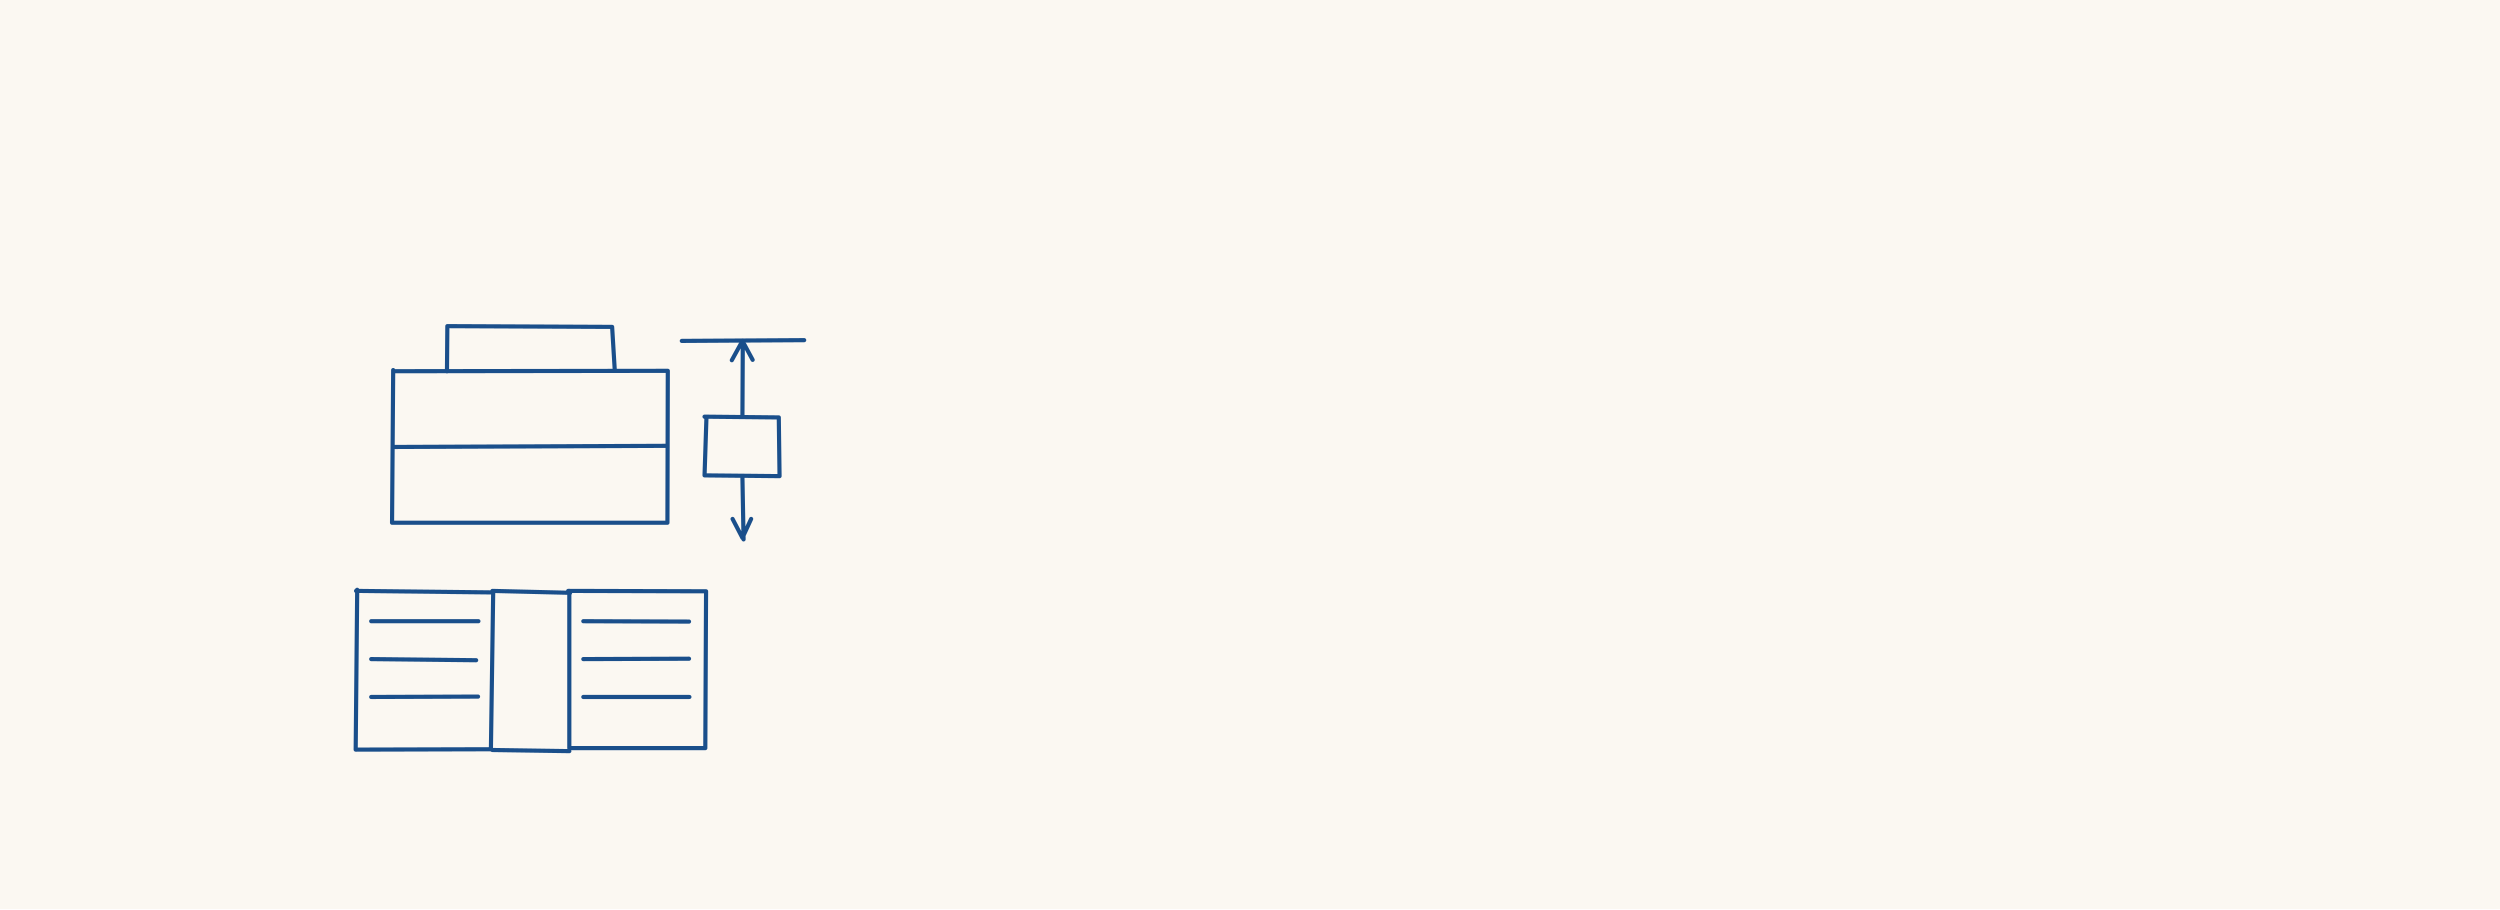
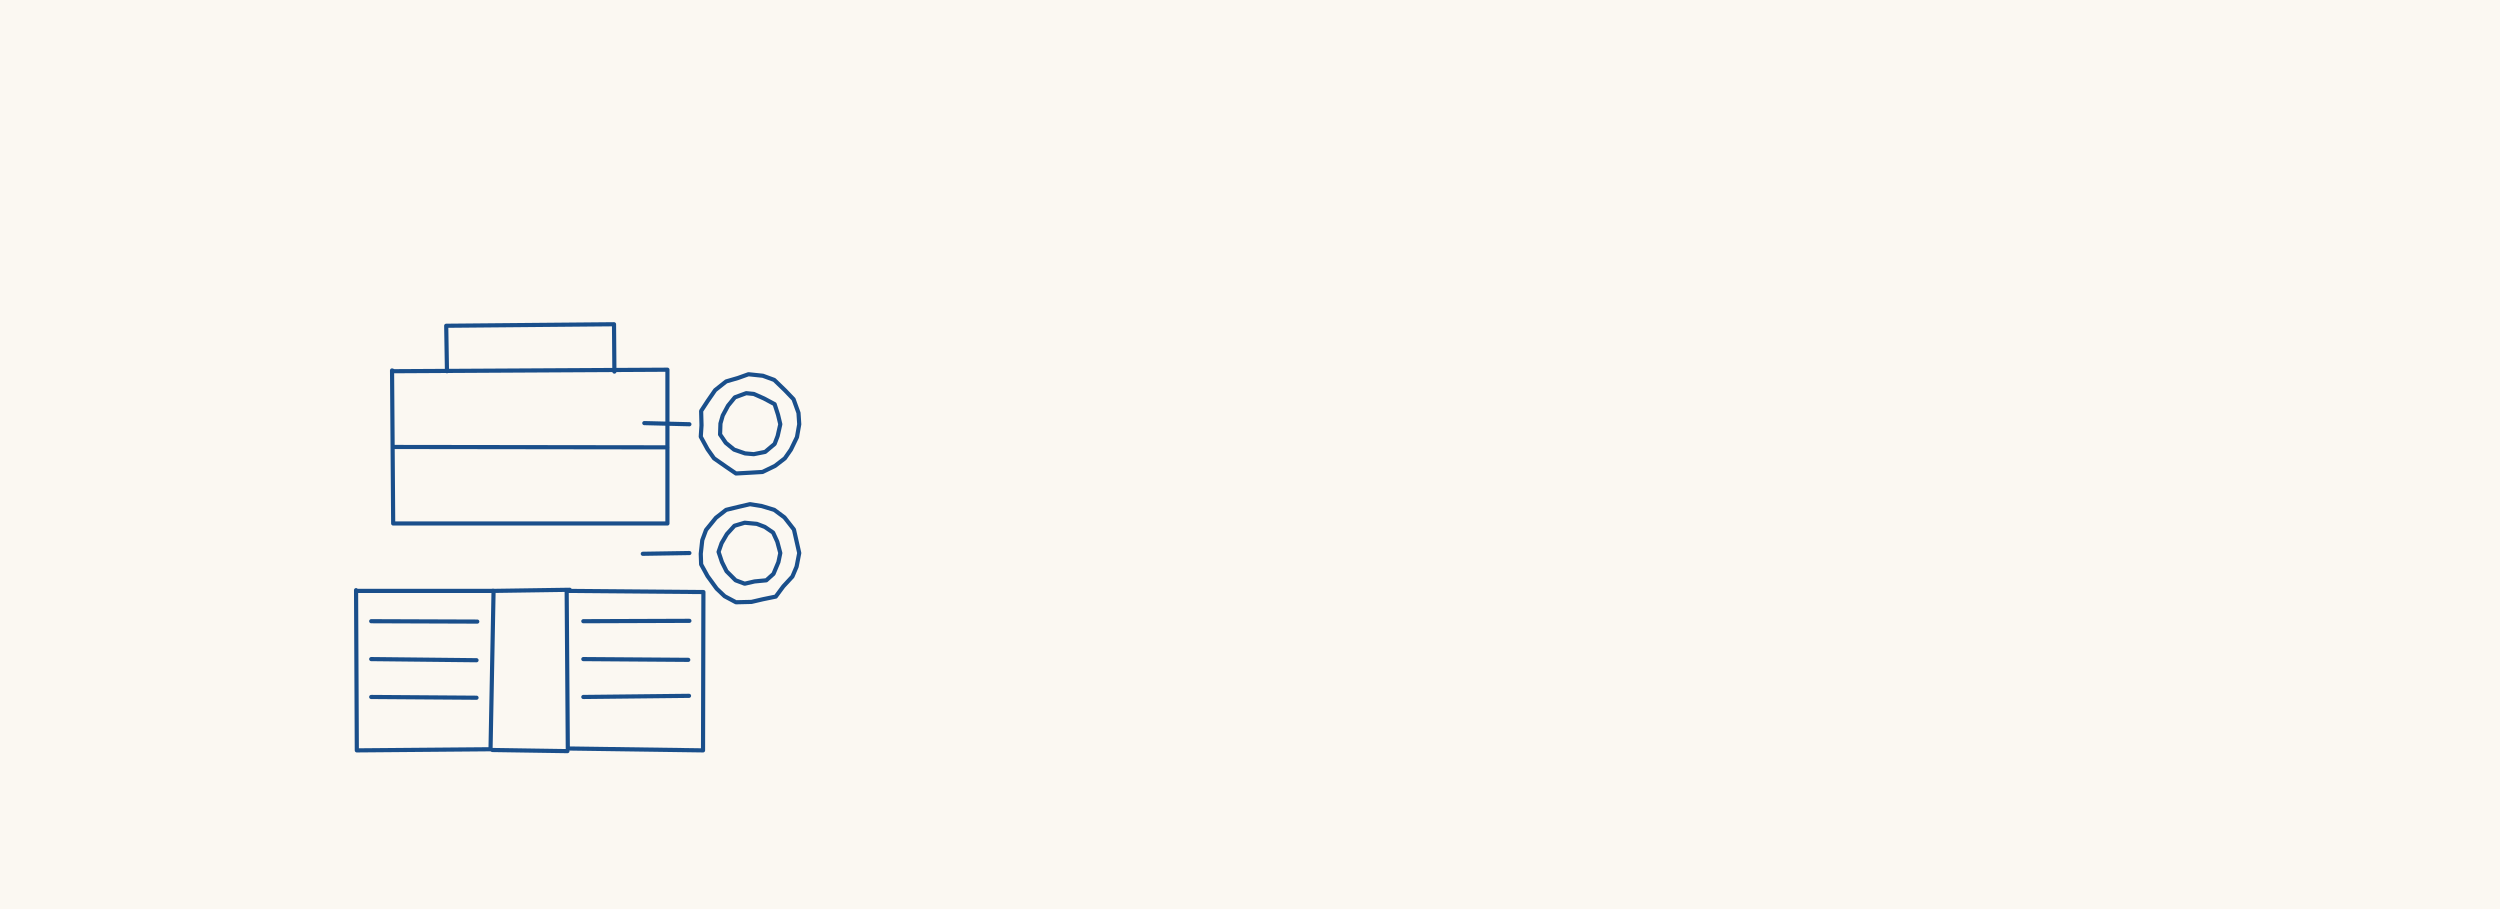
<svg xmlns="http://www.w3.org/2000/svg" viewBox="0 0 660 240" role="img" aria-label="ボールペン画: tool-first-llm-philosophy">
  <rect width="660" height="240" fill="#fbf8f2" />
  <g stroke="#1a4f8b" stroke-width="1.1" fill="none" stroke-linecap="round" stroke-linejoin="round">
-     <path d="M 104.0 98.0 L 176.3 97.9 L 176.2 138.0 L 103.5 138.0 L 103.8 97.7 Z" />
-     <path d="M 118.0 98.0 L 118.1 86.1 L 161.6 86.3 L 162.3 97.8" />
-     <path d="M 104.0 118.0 L 175.9 117.7" />
-     <path d="M 94.0 156.0 L 130.2 156.4 L 129.6 197.8 L 93.9 197.9 L 94.3 155.7 Z" />
-     <path d="M 150.0 156.0 L 186.4 156.1 L 186.2 197.5 L 150.3 197.5 L 150.3 156.1 Z" />
-     <path d="M 130.0 156.0 L 150.5 156.5" />
-     <path d="M 130.0 198.0 L 150.3 198.3" />
-     <path d="M 98.0 164.0 L 126.3 164.0" />
-     <path d="M 154.0 164.0 L 181.9 164.1" />
-     <path d="M 98.0 174.0 L 125.7 174.3" />
-     <path d="M 154.0 174.0 L 181.9 173.9" />
-     <path d="M 98.0 184.0 L 126.2 183.9" />
-     <path d="M 154.0 184.0 L 182.0 184.0" />
-     <path d="M 196.0 110.0 L 196.1 90.0 M 196.0 90.0 L 198.7 95.0 M 196.0 90.0 L 193.2 95.1" />
-     <path d="M 186.0 110.0 L 205.6 110.2 L 205.8 125.7 L 186.0 125.5 L 186.5 110.3 Z" />
-     <path d="M 196.0 126.0 L 196.3 142.4 M 196.0 142.0 L 193.4 137.0 M 196.0 142.0 L 198.3 137.0" />
-     <path d="M 180.0 90.0 L 212.3 89.8" />
+     <path d="M 104.0 98.0 L 176.2 97.6 L 176.2 138.2 L 103.8 138.2 L 103.5 97.8 Z" />
+     <path d="M 118.0 98.0 L 117.8 86.0 L 162.1 85.6 L 162.2 98.1" />
+     <path d="M 104.0 118.0 L 176.1 118.1" />
+     <path d="M 94.0 156.0 L 130.3 156.0 L 129.5 197.8 L 94.2 198.1 L 94.0 155.8 Z" />
+     <path d="M 150.0 156.0 L 185.7 156.3 L 185.6 198.1 L 149.9 197.6 L 149.6 155.9 Z" />
+     <path d="M 130.0 156.0 L 150.4 155.7" />
+     <path d="M 130.0 198.0 L 149.8 198.3" />
+     <path d="M 98.0 164.0 L 126.0 164.1" />
+     <path d="M 154.0 164.0 L 182.0 163.9" />
+     <path d="M 98.0 174.0 L 125.8 174.3" />
+     <path d="M 154.0 174.0 L 181.7 174.2" />
+     <path d="M 98.0 184.0 L 125.8 184.2" />
+     <path d="M 154.0 184.0 L 181.9 183.7" />
+     <path d="M 211.0 112.0 L 210.4 115.4 L 208.8 118.7 L 207.2 121.0 L 204.6 123.0 L 201.3 124.6 L 197.9 124.8 L 194.3 125.0 L 191.8 123.3 L 188.5 121.0 L 186.8 118.6 L 185.0 115.3 L 185.2 112.3 L 185.1 108.5 L 186.8 105.9 L 188.8 103.0 L 191.7 100.7 L 194.8 99.8 L 197.6 98.8 L 201.4 99.2 L 204.4 100.3 L 207.2 103.0 L 209.5 105.4 L 210.8 109.0 Z" />
+     <path d="M 206.0 112.0 L 205.3 115.1 L 204.5 117.2 L 202.0 119.3 L 199.0 119.9 L 196.7 119.7 L 193.8 118.7 L 191.6 116.9 L 190.1 114.7 L 190.2 111.8 L 190.8 109.7 L 192.2 107.1 L 194.0 104.9 L 197.0 103.8 L 199.0 104.0 L 201.7 105.2 L 204.5 106.7 L 205.4 109.5 Z" />
+     <path d="M 211.0 146.0 L 210.3 149.6 L 209.2 152.2 L 206.8 154.8 L 204.8 157.5 L 201.4 158.2 L 198.4 158.9 L 194.3 159.0 L 191.3 157.4 L 189.2 155.4 L 186.8 152.1 L 185.1 149.0 L 185.0 146.2 L 185.4 142.6 L 186.4 139.9 L 189.0 136.7 L 191.7 134.6 L 195.0 133.8 L 198.0 133.1 L 201.1 133.6 L 204.4 134.6 L 207.1 136.6 L 209.6 139.8 L 210.3 142.9 Z" />
+     <path d="M 206.0 146.0 L 205.5 148.4 L 204.2 151.5 L 202.3 153.2 L 199.2 153.5 L 196.6 154.1 L 194.2 153.2 L 191.8 150.8 L 190.6 148.4 L 189.7 145.7 L 190.5 143.4 L 191.9 141.0 L 193.9 138.8 L 196.6 138.0 L 199.8 138.3 L 201.9 139.1 L 204.1 140.6 L 205.2 143.0 Z" />
+     <path d="M 182.0 112.0 L 170.1 111.7" />
+     <path d="M 182.0 146.0 L 169.7 146.2" />
  </g>
</svg>
